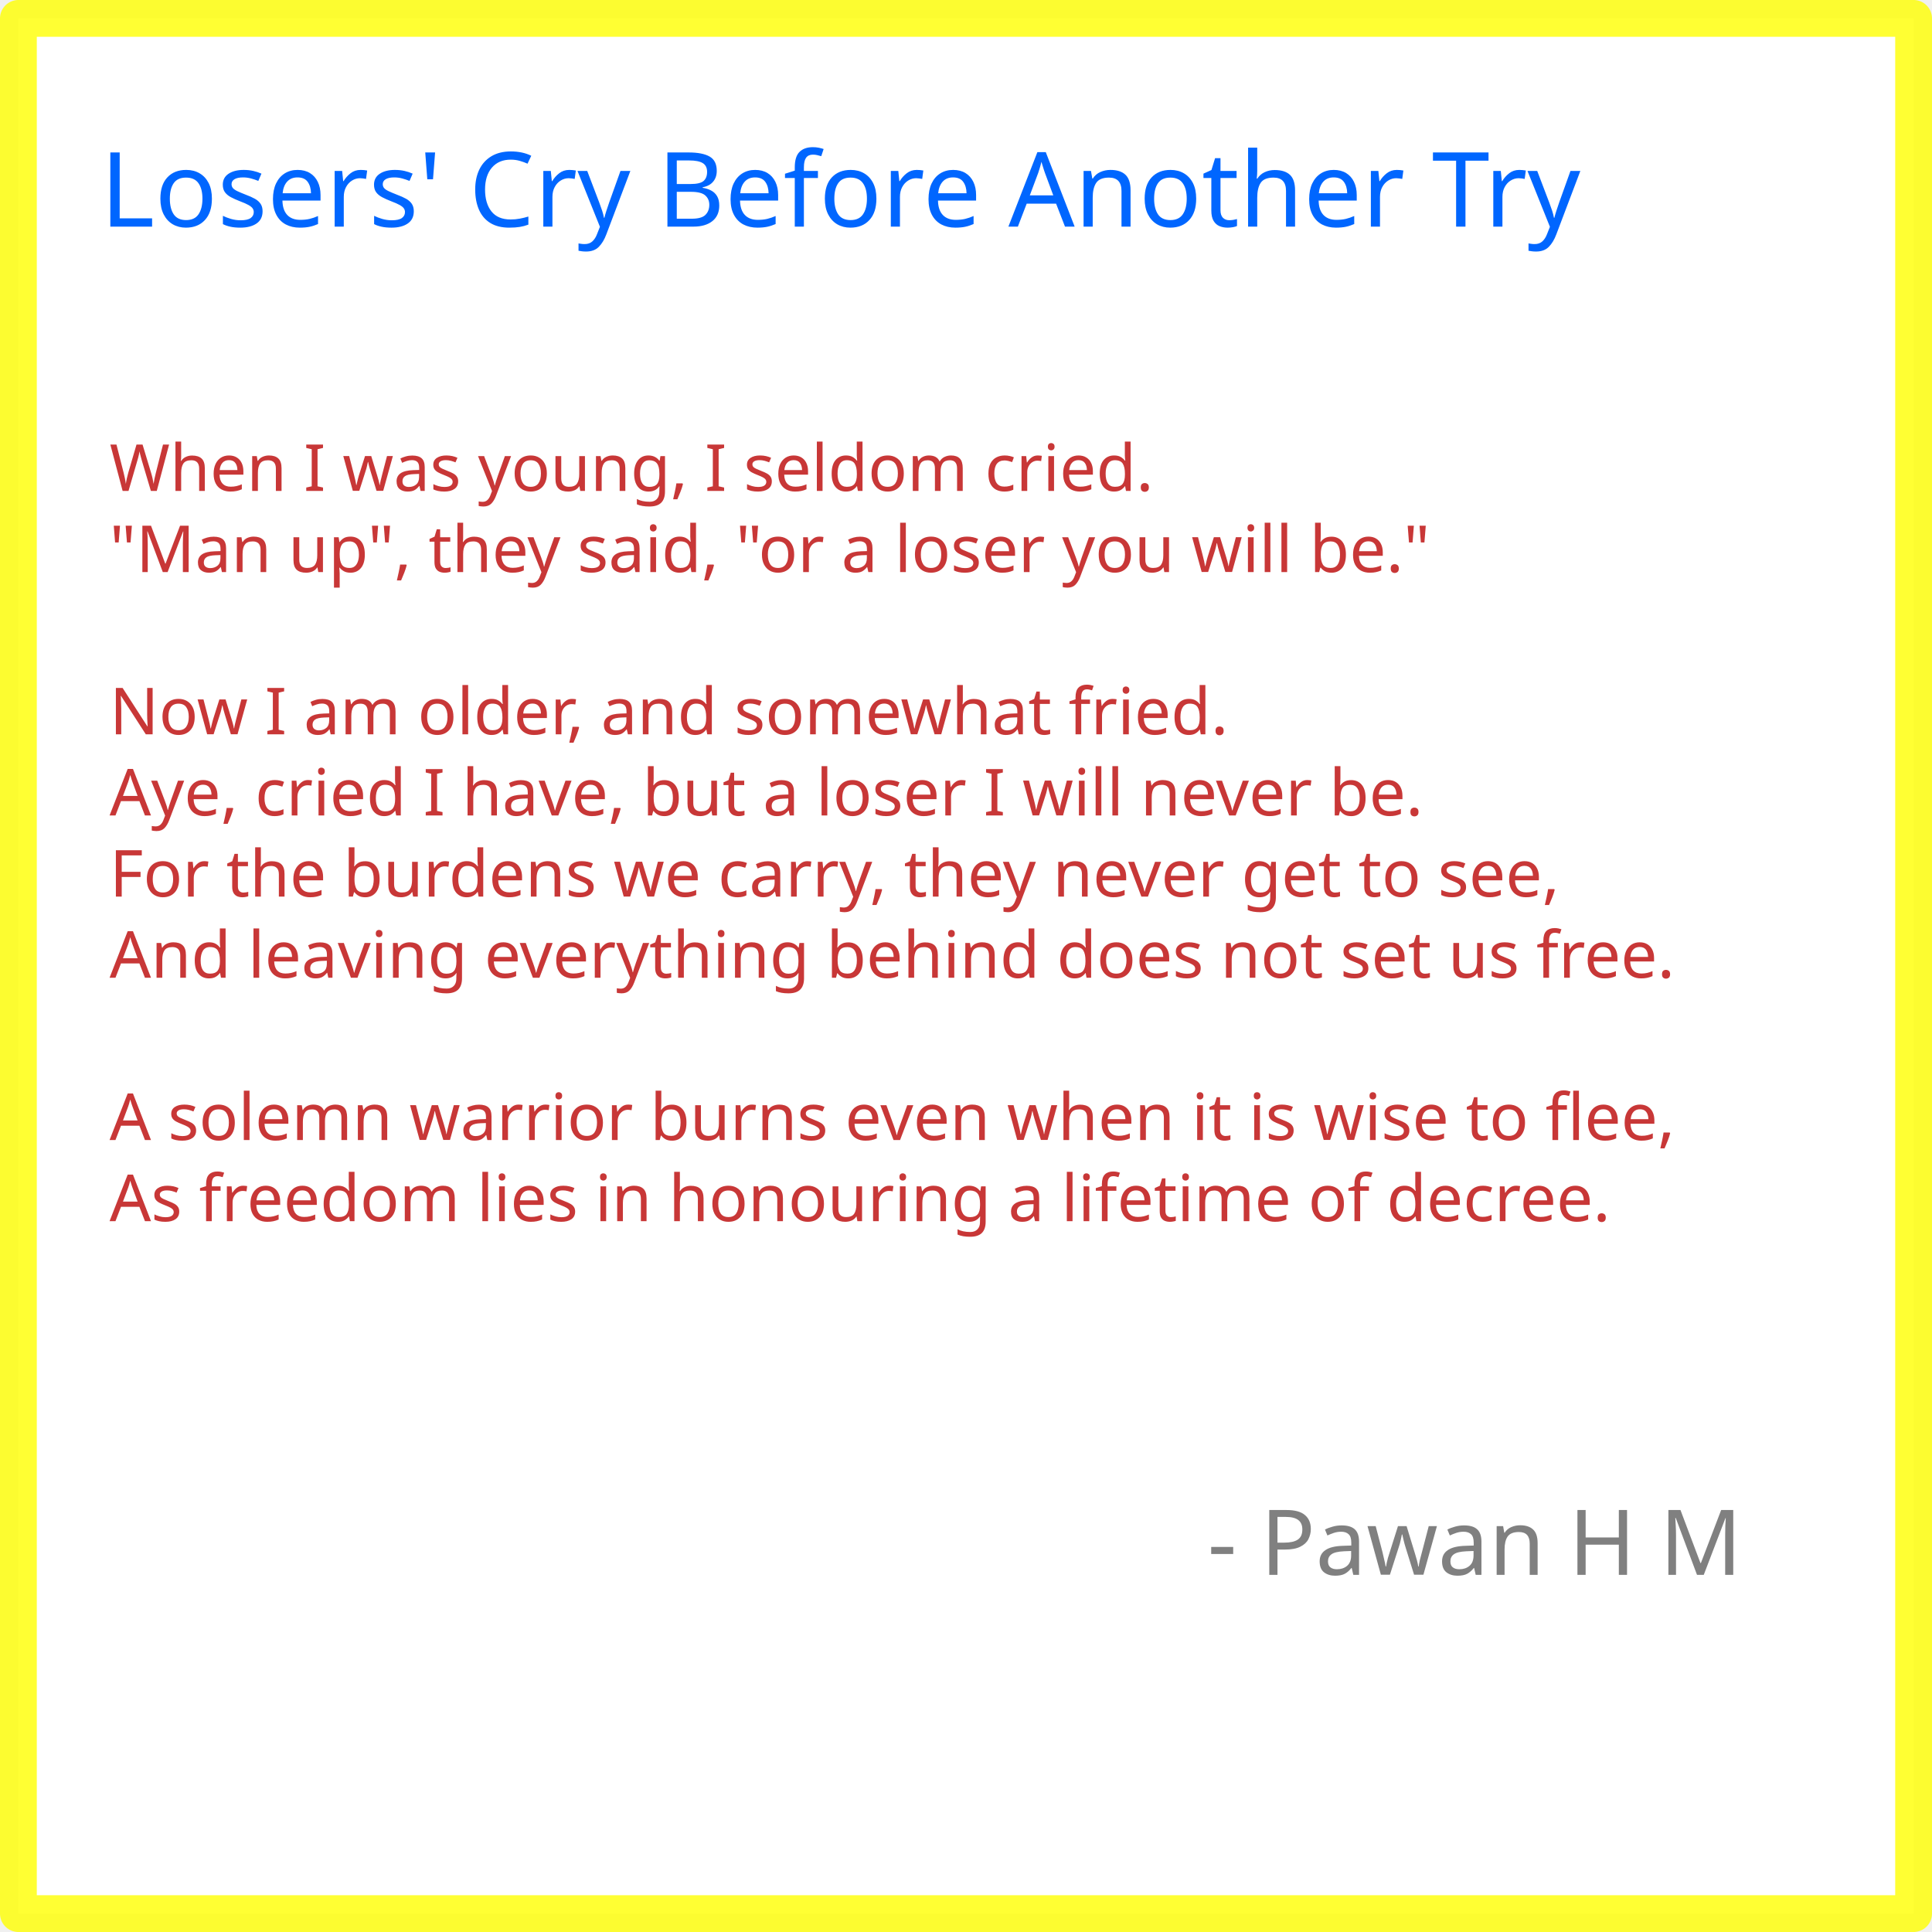
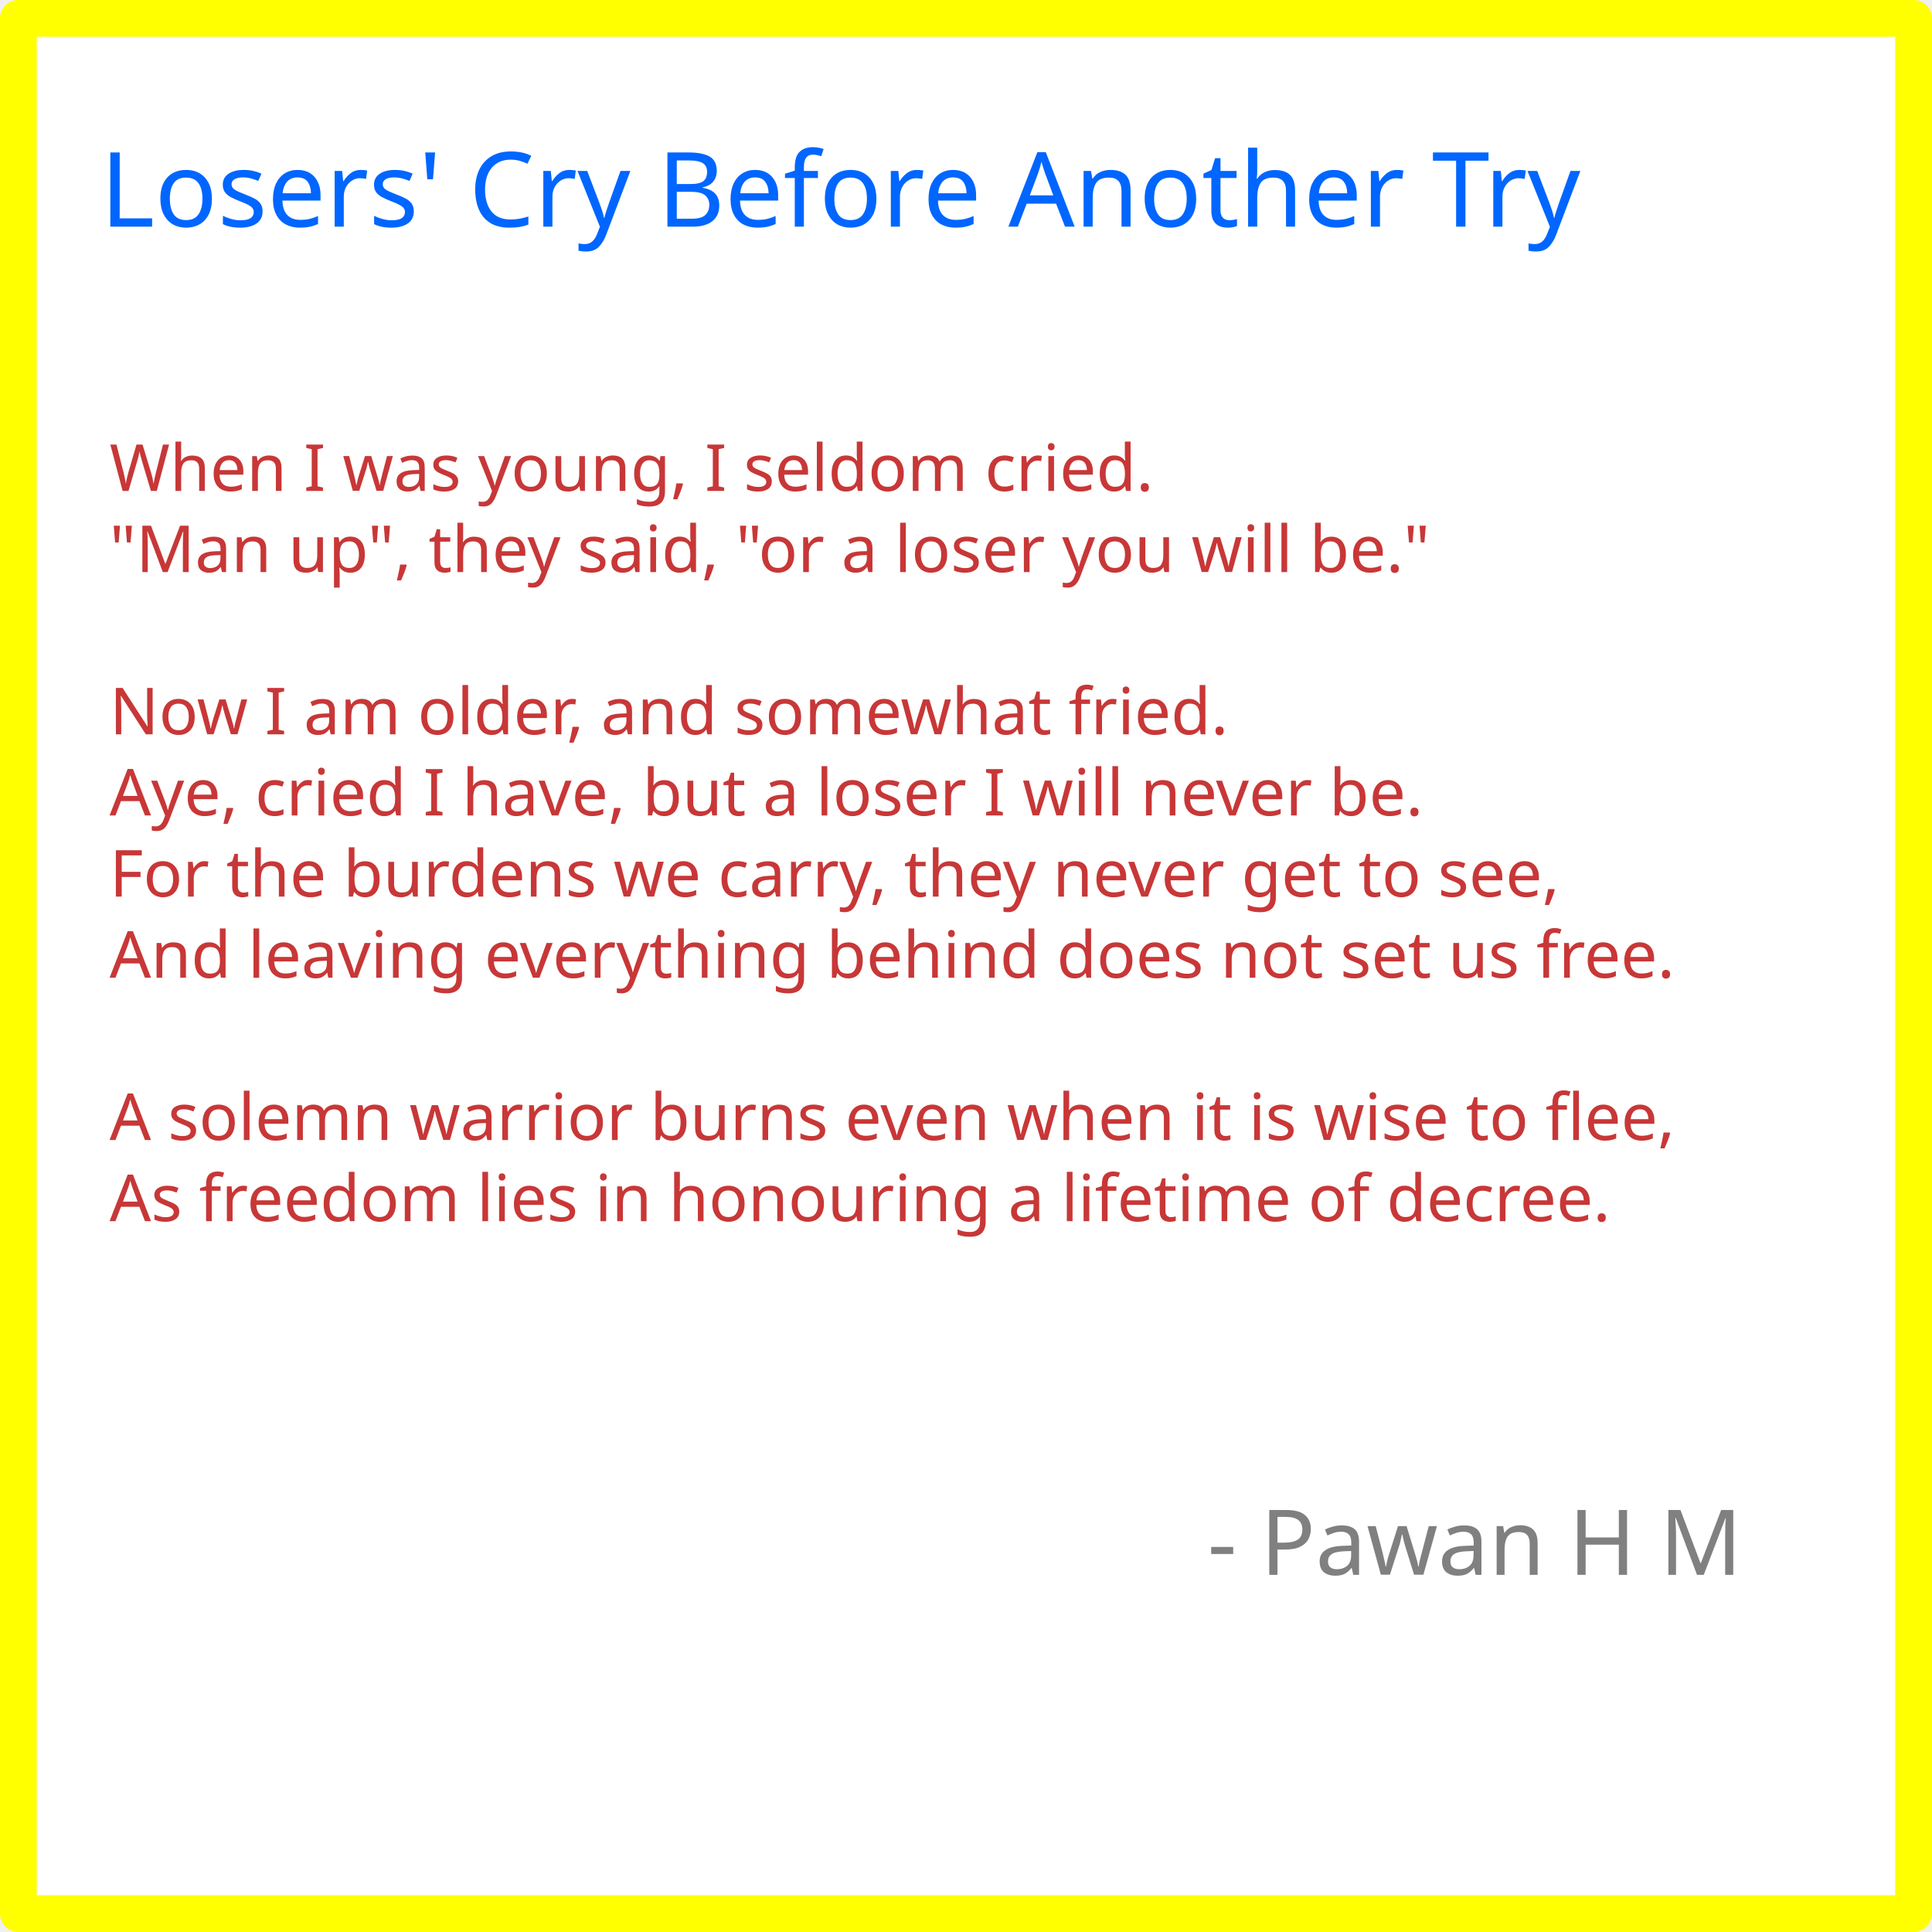
<svg xmlns="http://www.w3.org/2000/svg" width="210mm" height="210mm" viewBox="0 0 210 210" version="1.1" id="svg1">
  <defs id="defs1">
    <rect x="43.227" y="175.699" width="709.767" height="351.397" id="rect3" />
    <rect x="71.116" y="48.805" width="715.026" height="55.777" id="rect2" />
  </defs>
-   <g id="layer1">
-     <rect style="display:inline;fill:#ffffff;stroke:#ffff00;stroke-width:4;stroke-linecap:round;stroke-linejoin:round;stroke-dasharray:none;stroke-opacity:0.8;paint-order:fill markers stroke" id="rect1" width="206" height="206" x="2" y="2" />
+   <g id="layer1" style="display:inline">
+     <rect style="display:inline;fill:#ffffff;stroke:#ffff00;stroke-width:4;stroke-linecap:round;stroke-linejoin:round;stroke-dasharray:none;stroke-opacity:1;paint-order:fill markers stroke" id="rect1" width="206" height="206" x="2" y="2" />
  </g>
-   <g id="layer2">
+   <g id="layer2" style="display:inline">
    <text xml:space="preserve" transform="matrix(0.2645833,0,0,0.2645833,-7.918337,1.419928)" id="text1" style="font-style:normal;font-variant:normal;font-weight:normal;font-stretch:normal;font-size:42.667px;line-height:1.25;font-family:sans-serif;-inkscape-font-specification:'sans-serif, Normal';font-variant-ligatures:normal;font-variant-caps:normal;font-variant-numeric:normal;font-variant-east-asian:normal;white-space:pre;shape-inside:url(#rect2);display:inline;fill:#0066ff;fill-opacity:1;stroke:none">
-       <tspan x="71.115" y="87.731" id="tspan1">Losers' Cry Before Another Try</tspan>
+       <tspan x="71.115" y="87.731" id="tspan13">Losers' Cry Before Another Try</tspan>
    </text>
    <text xml:space="preserve" transform="matrix(0.2645833,0,0,0.2645833,0.4733996,0.4364856)" id="text2" style="font-style:normal;font-variant:normal;font-weight:normal;font-stretch:normal;font-size:26.667px;line-height:1.25;font-family:sans-serif;-inkscape-font-specification:'sans-serif, Normal';font-variant-ligatures:normal;font-variant-caps:normal;font-variant-numeric:normal;font-variant-east-asian:normal;white-space:pre;shape-inside:url(#rect3);display:inline;fill:#c83737;fill-opacity:1;stroke:none">
-       <tspan x="43.227" y="200.028" id="tspan2">When I was young, I seldom cried.
+       <tspan x="43.227" y="200.028" id="tspan14">When I was young, I seldom cried.
</tspan>
-       <tspan x="43.227" y="233.361" id="tspan5">"Man up", they said, "or a loser you will be."
+       <tspan x="43.227" y="233.361" id="tspan15">"Man up", they said, "or a loser you will be."
</tspan>
-       <tspan x="43.227" y="266.695" id="tspan6">
+       <tspan x="43.227" y="266.695" id="tspan16">
</tspan>
-       <tspan x="43.227" y="300.028" id="tspan7">Now I am older, and somewhat fried.
+       <tspan x="43.227" y="300.028" id="tspan17">Now I am older, and somewhat fried.
</tspan>
-       <tspan x="43.227" y="333.362" id="tspan8">Aye, cried I have, but a loser I will never be.
+       <tspan x="43.227" y="333.362" id="tspan18">Aye, cried I have, but a loser I will never be.
</tspan>
-       <tspan x="43.227" y="366.695" id="tspan9">For the burdens we carry, they never get to see,
+       <tspan x="43.227" y="366.695" id="tspan19">For the burdens we carry, they never get to see,
</tspan>
-       <tspan x="43.227" y="400.028" id="tspan10">And leaving everything behind does not set us free.
+       <tspan x="43.227" y="400.028" id="tspan20">And leaving everything behind does not set us free.
</tspan>
-       <tspan x="43.227" y="433.362" id="tspan11">
+       <tspan x="43.227" y="433.362" id="tspan21">
</tspan>
-       <tspan x="43.227" y="466.695" id="tspan12">A solemn warrior burns even when it is wise to flee,
+       <tspan x="43.227" y="466.695" id="tspan22">A solemn warrior burns even when it is wise to flee,
</tspan>
-       <tspan x="43.227" y="500.028" id="tspan13">As freedom lies in honouring a lifetime of decree.</tspan>
+       <tspan x="43.227" y="500.028" id="tspan23">As freedom lies in honouring a lifetime of decree.</tspan>
    </text>
    <text xml:space="preserve" style="font-style:normal;font-variant:normal;font-weight:normal;font-stretch:normal;font-size:9.878px;line-height:1.25;font-family:sans-serif;-inkscape-font-specification:'sans-serif, Normal';font-variant-ligatures:normal;font-variant-caps:normal;font-variant-numeric:normal;font-variant-east-asian:normal;fill:#808080;fill-opacity:1;stroke:none;stroke-width:0.265" x="131.262" y="171.182" id="text4">
      <tspan id="tspan4" style="font-style:normal;font-variant:normal;font-weight:normal;font-stretch:normal;font-size:9.878px;font-family:sans-serif;-inkscape-font-specification:'sans-serif, Normal';font-variant-ligatures:normal;font-variant-caps:normal;font-variant-numeric:normal;font-variant-east-asian:normal;fill:#808080;stroke-width:0.265" x="131.262" y="171.182">- Pawan H M</tspan>
    </text>
  </g>
</svg>
